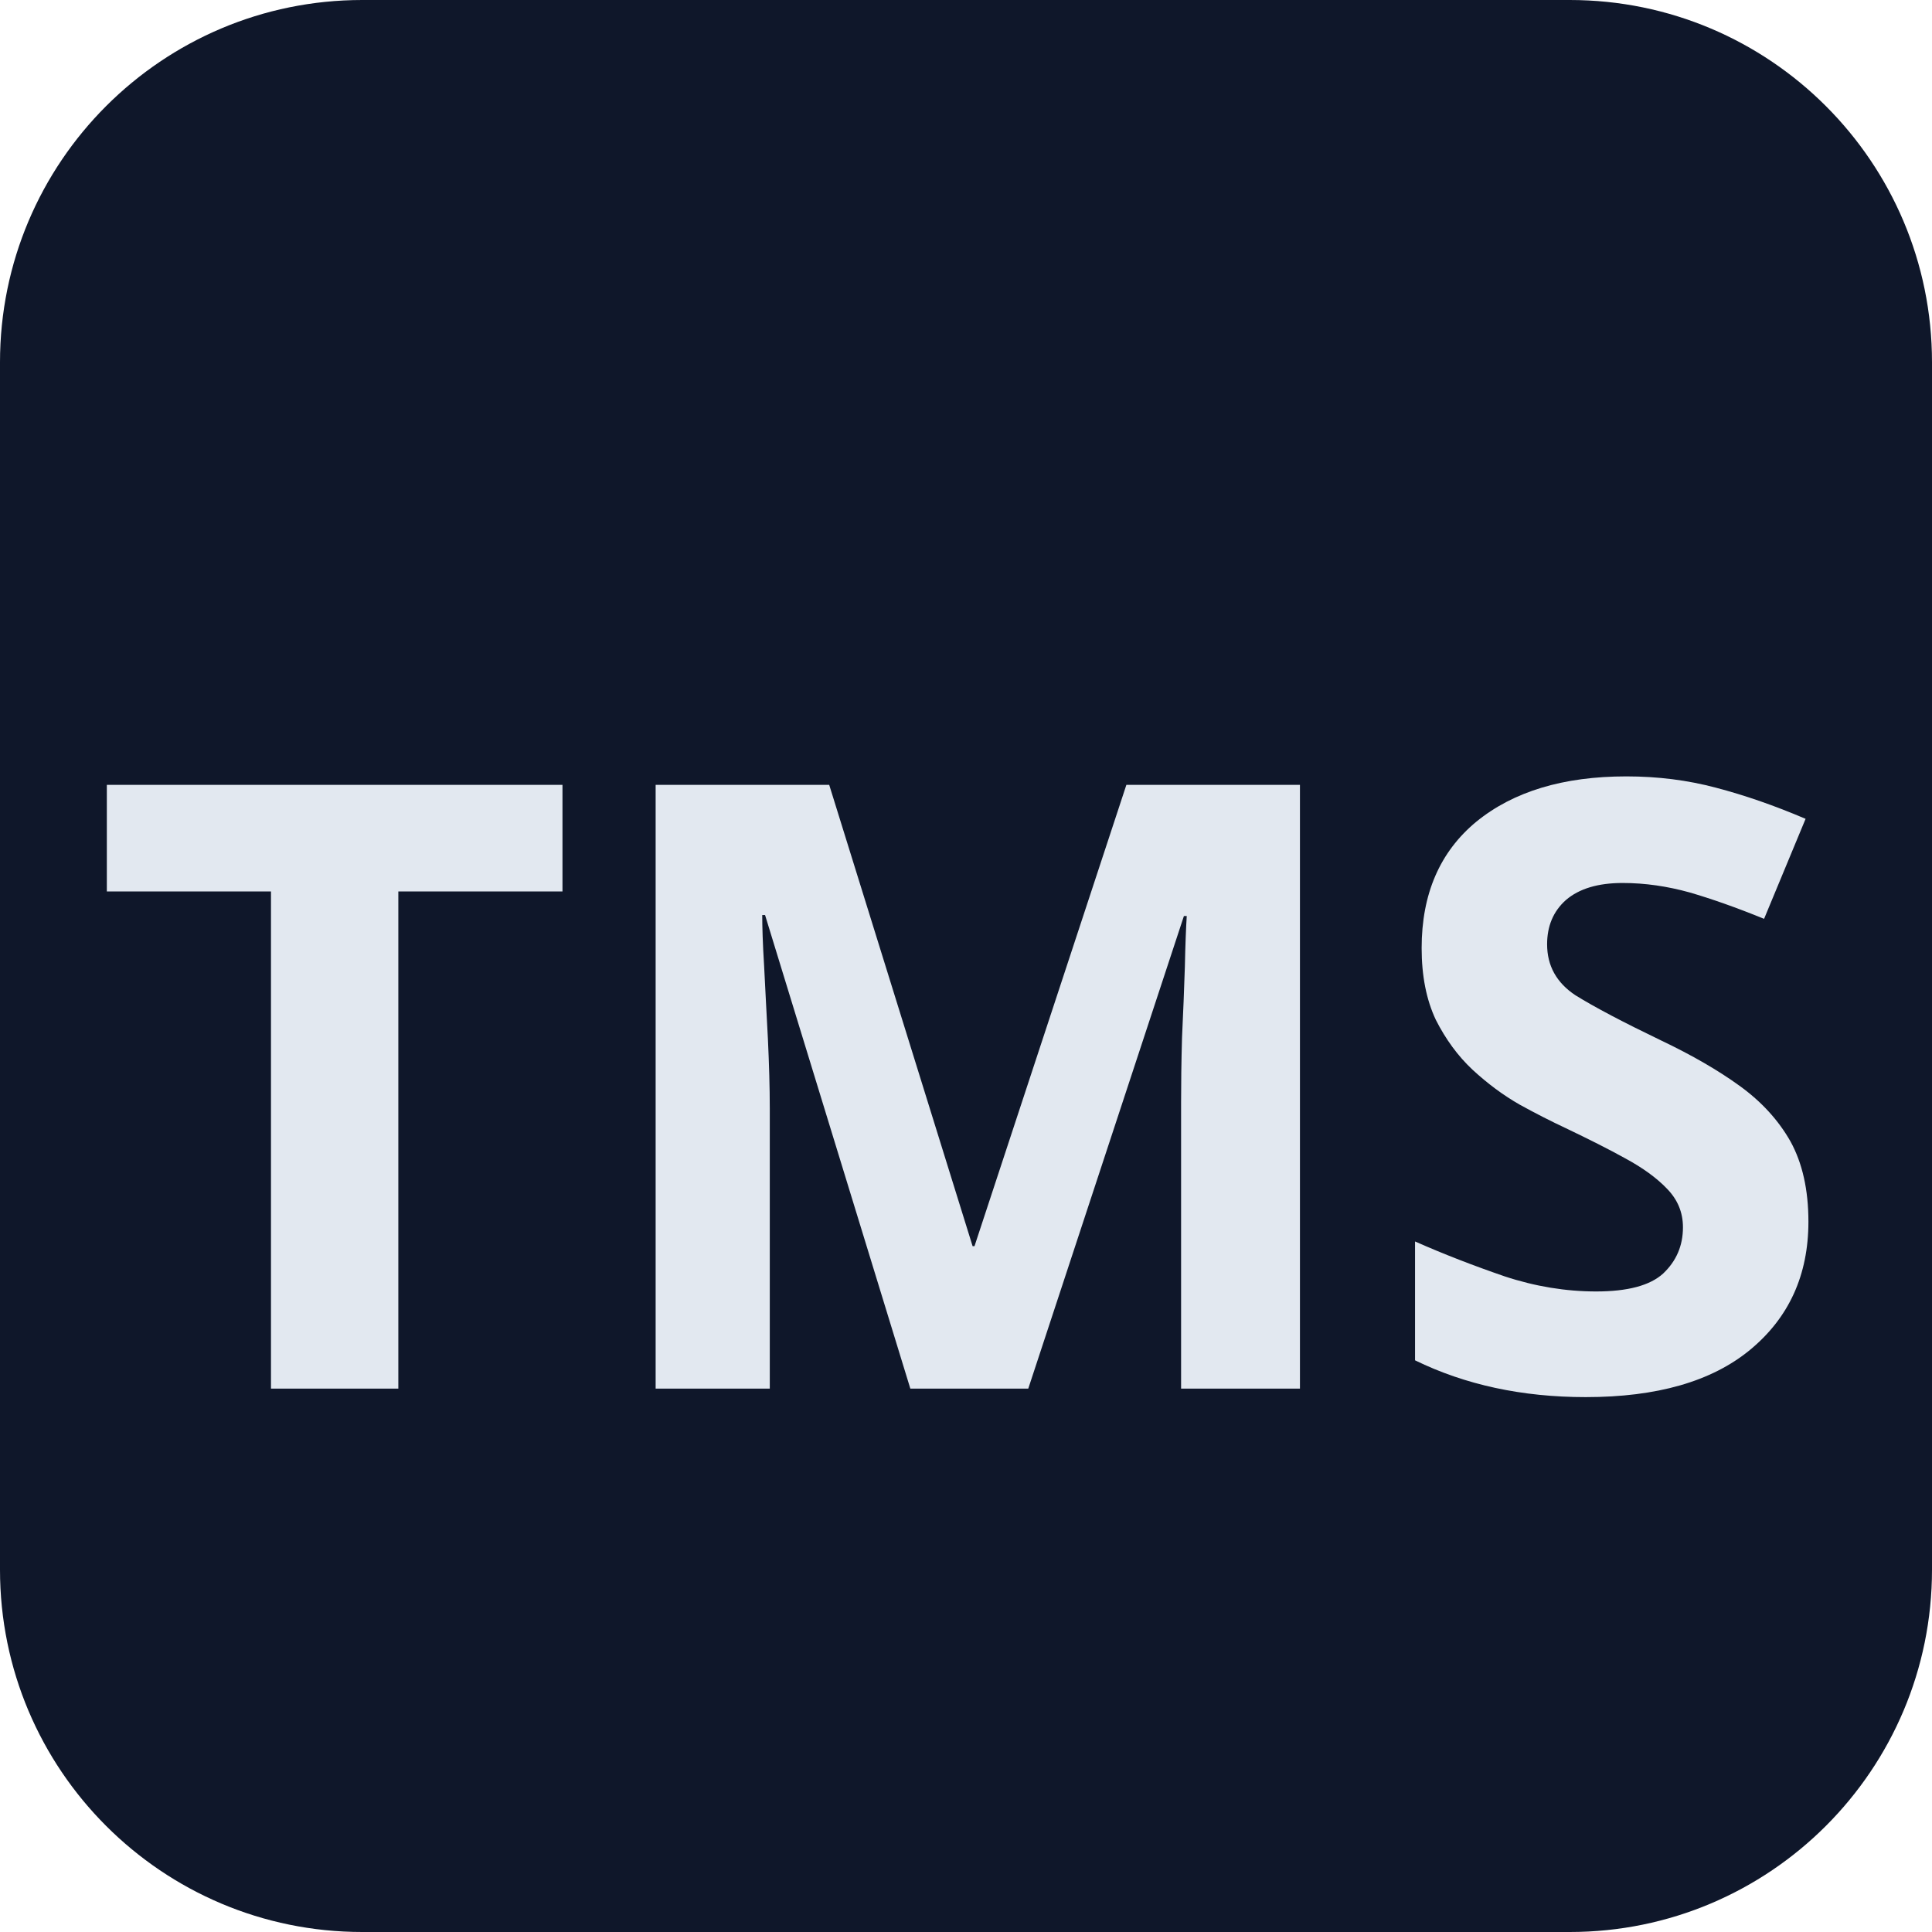
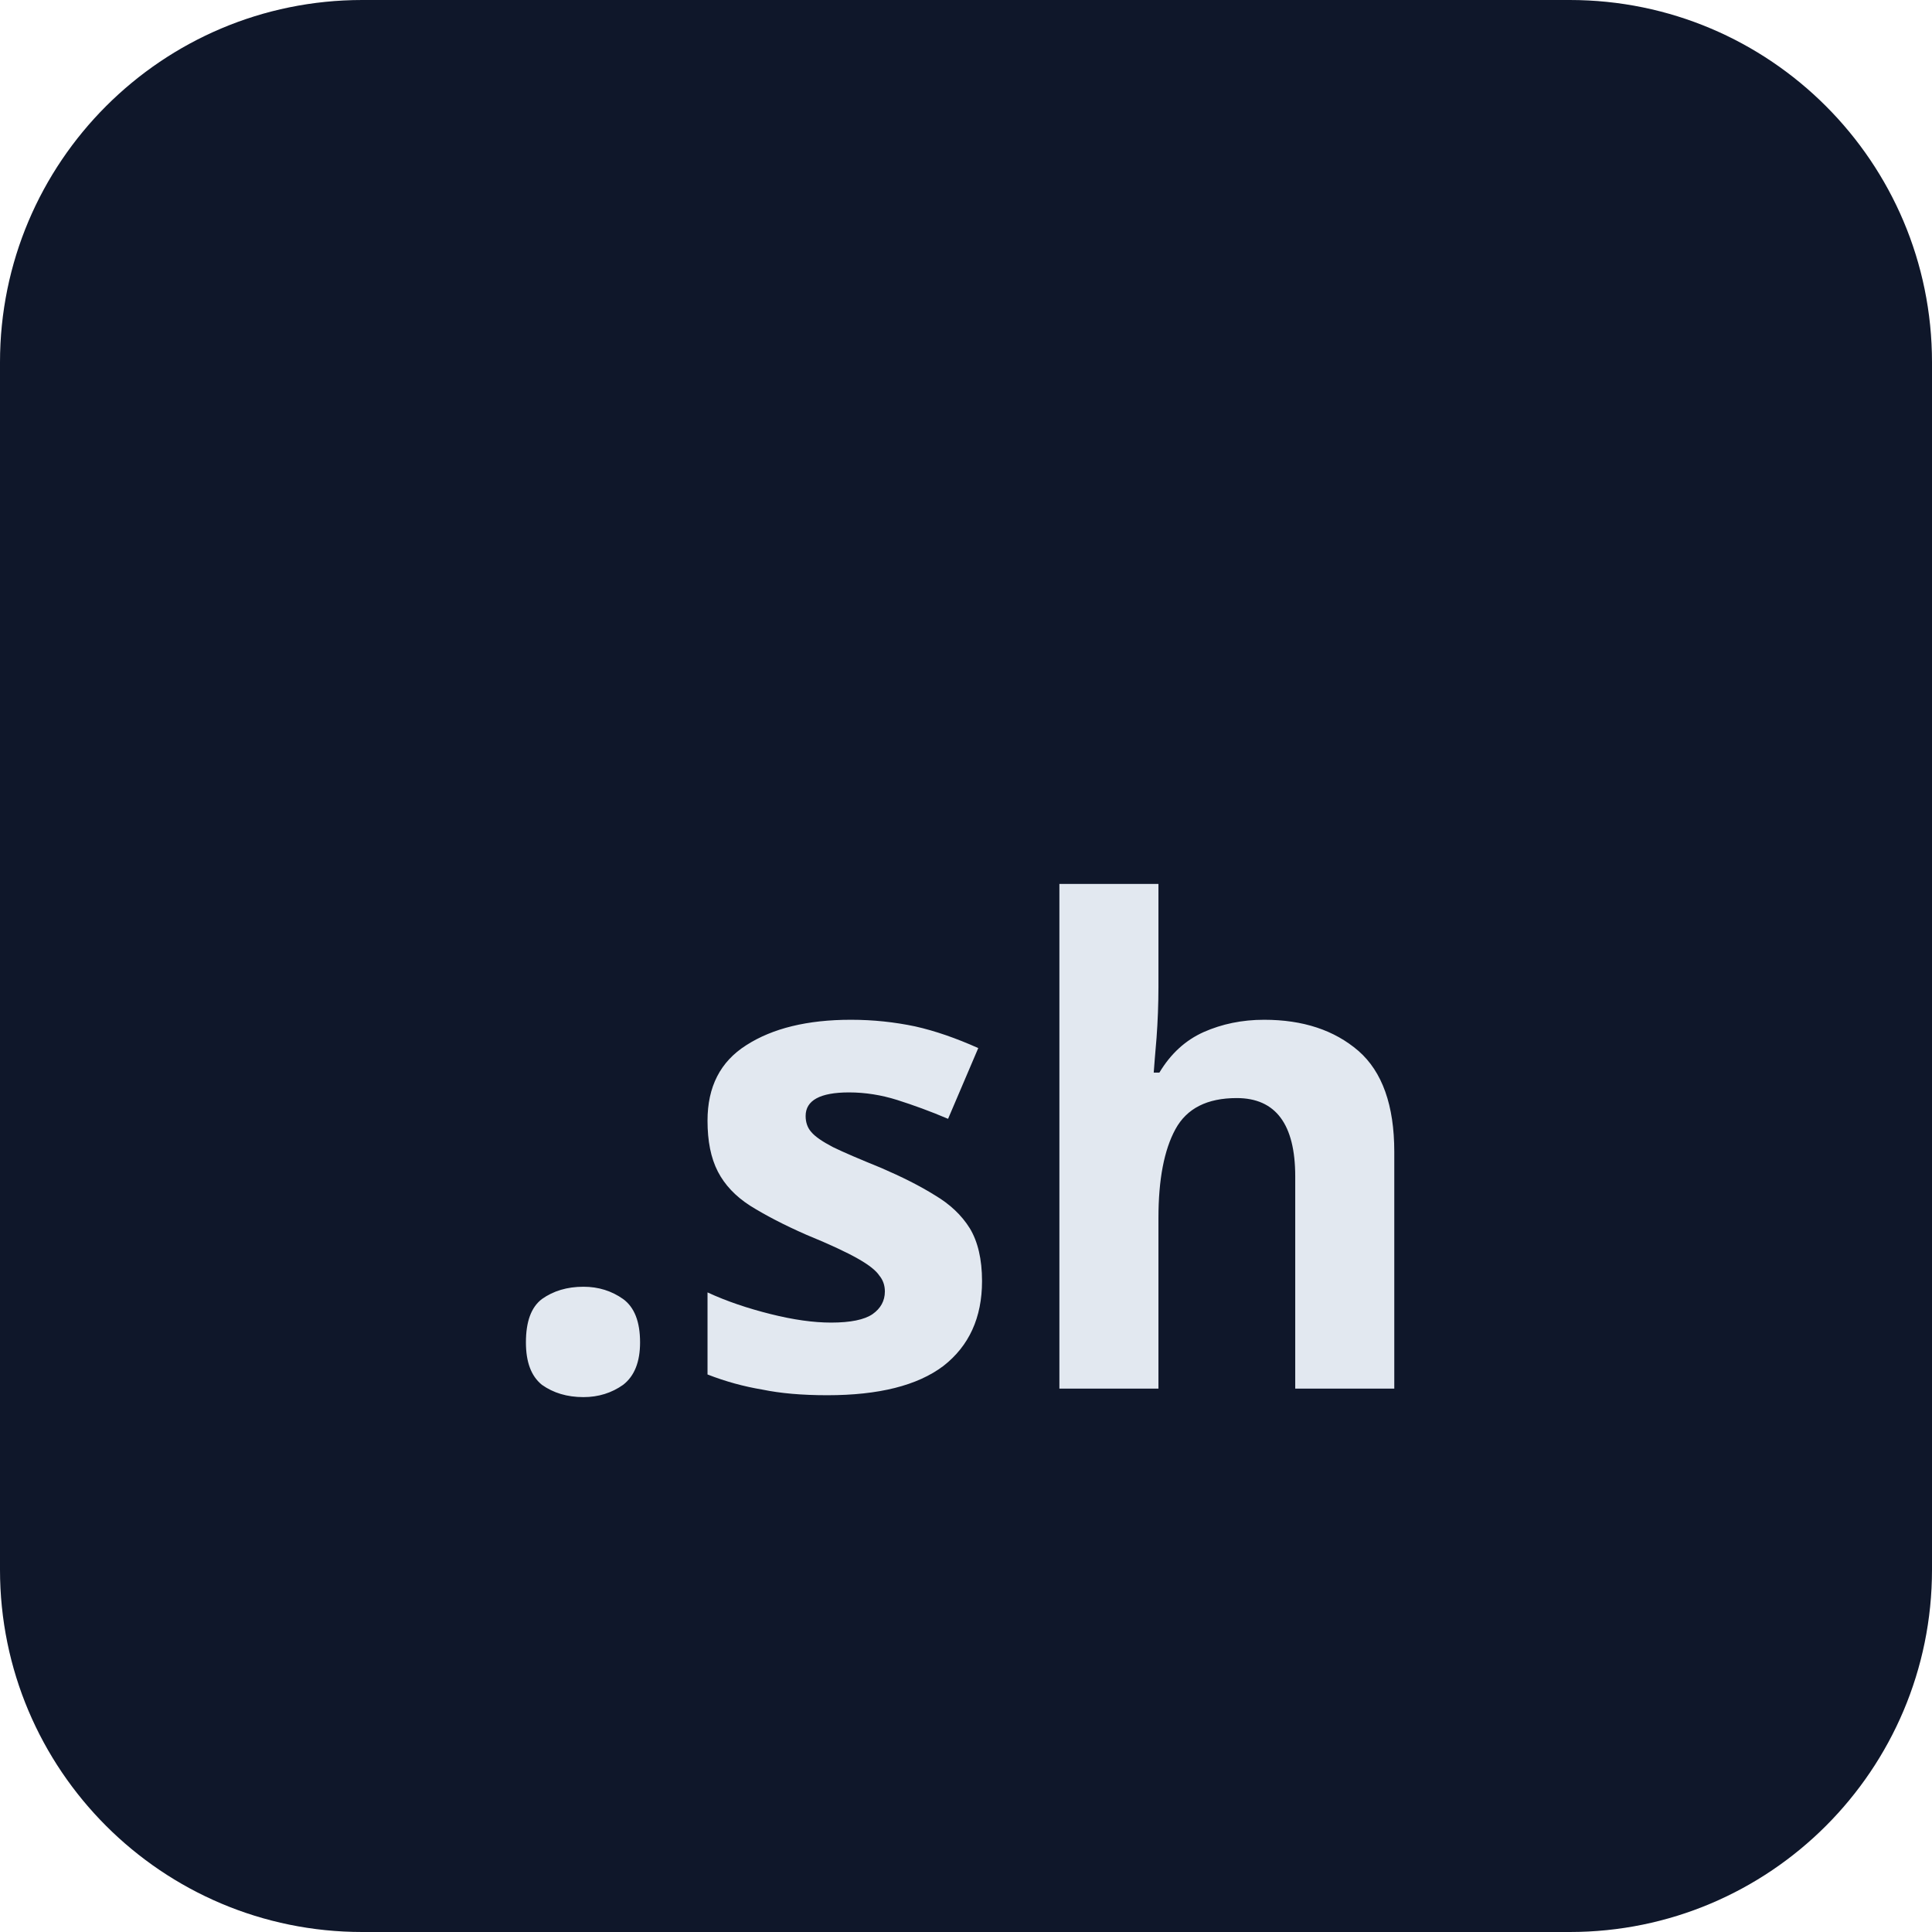
<svg xmlns="http://www.w3.org/2000/svg" viewBox="0 0 32 32">
  <rect width="32" height="32" rx="6" fill="#0f172a" />
-   <text x="16" y="23" text-anchor="middle" font-family="system-ui" font-weight="900" font-size="14" fill="#e2e8f0">TMS</text>
+   <text x="16" y="23" text-anchor="middle" font-family="system-ui" font-weight="900" font-size="11" fill="#e2e8f0">.sh</text>
</svg>
